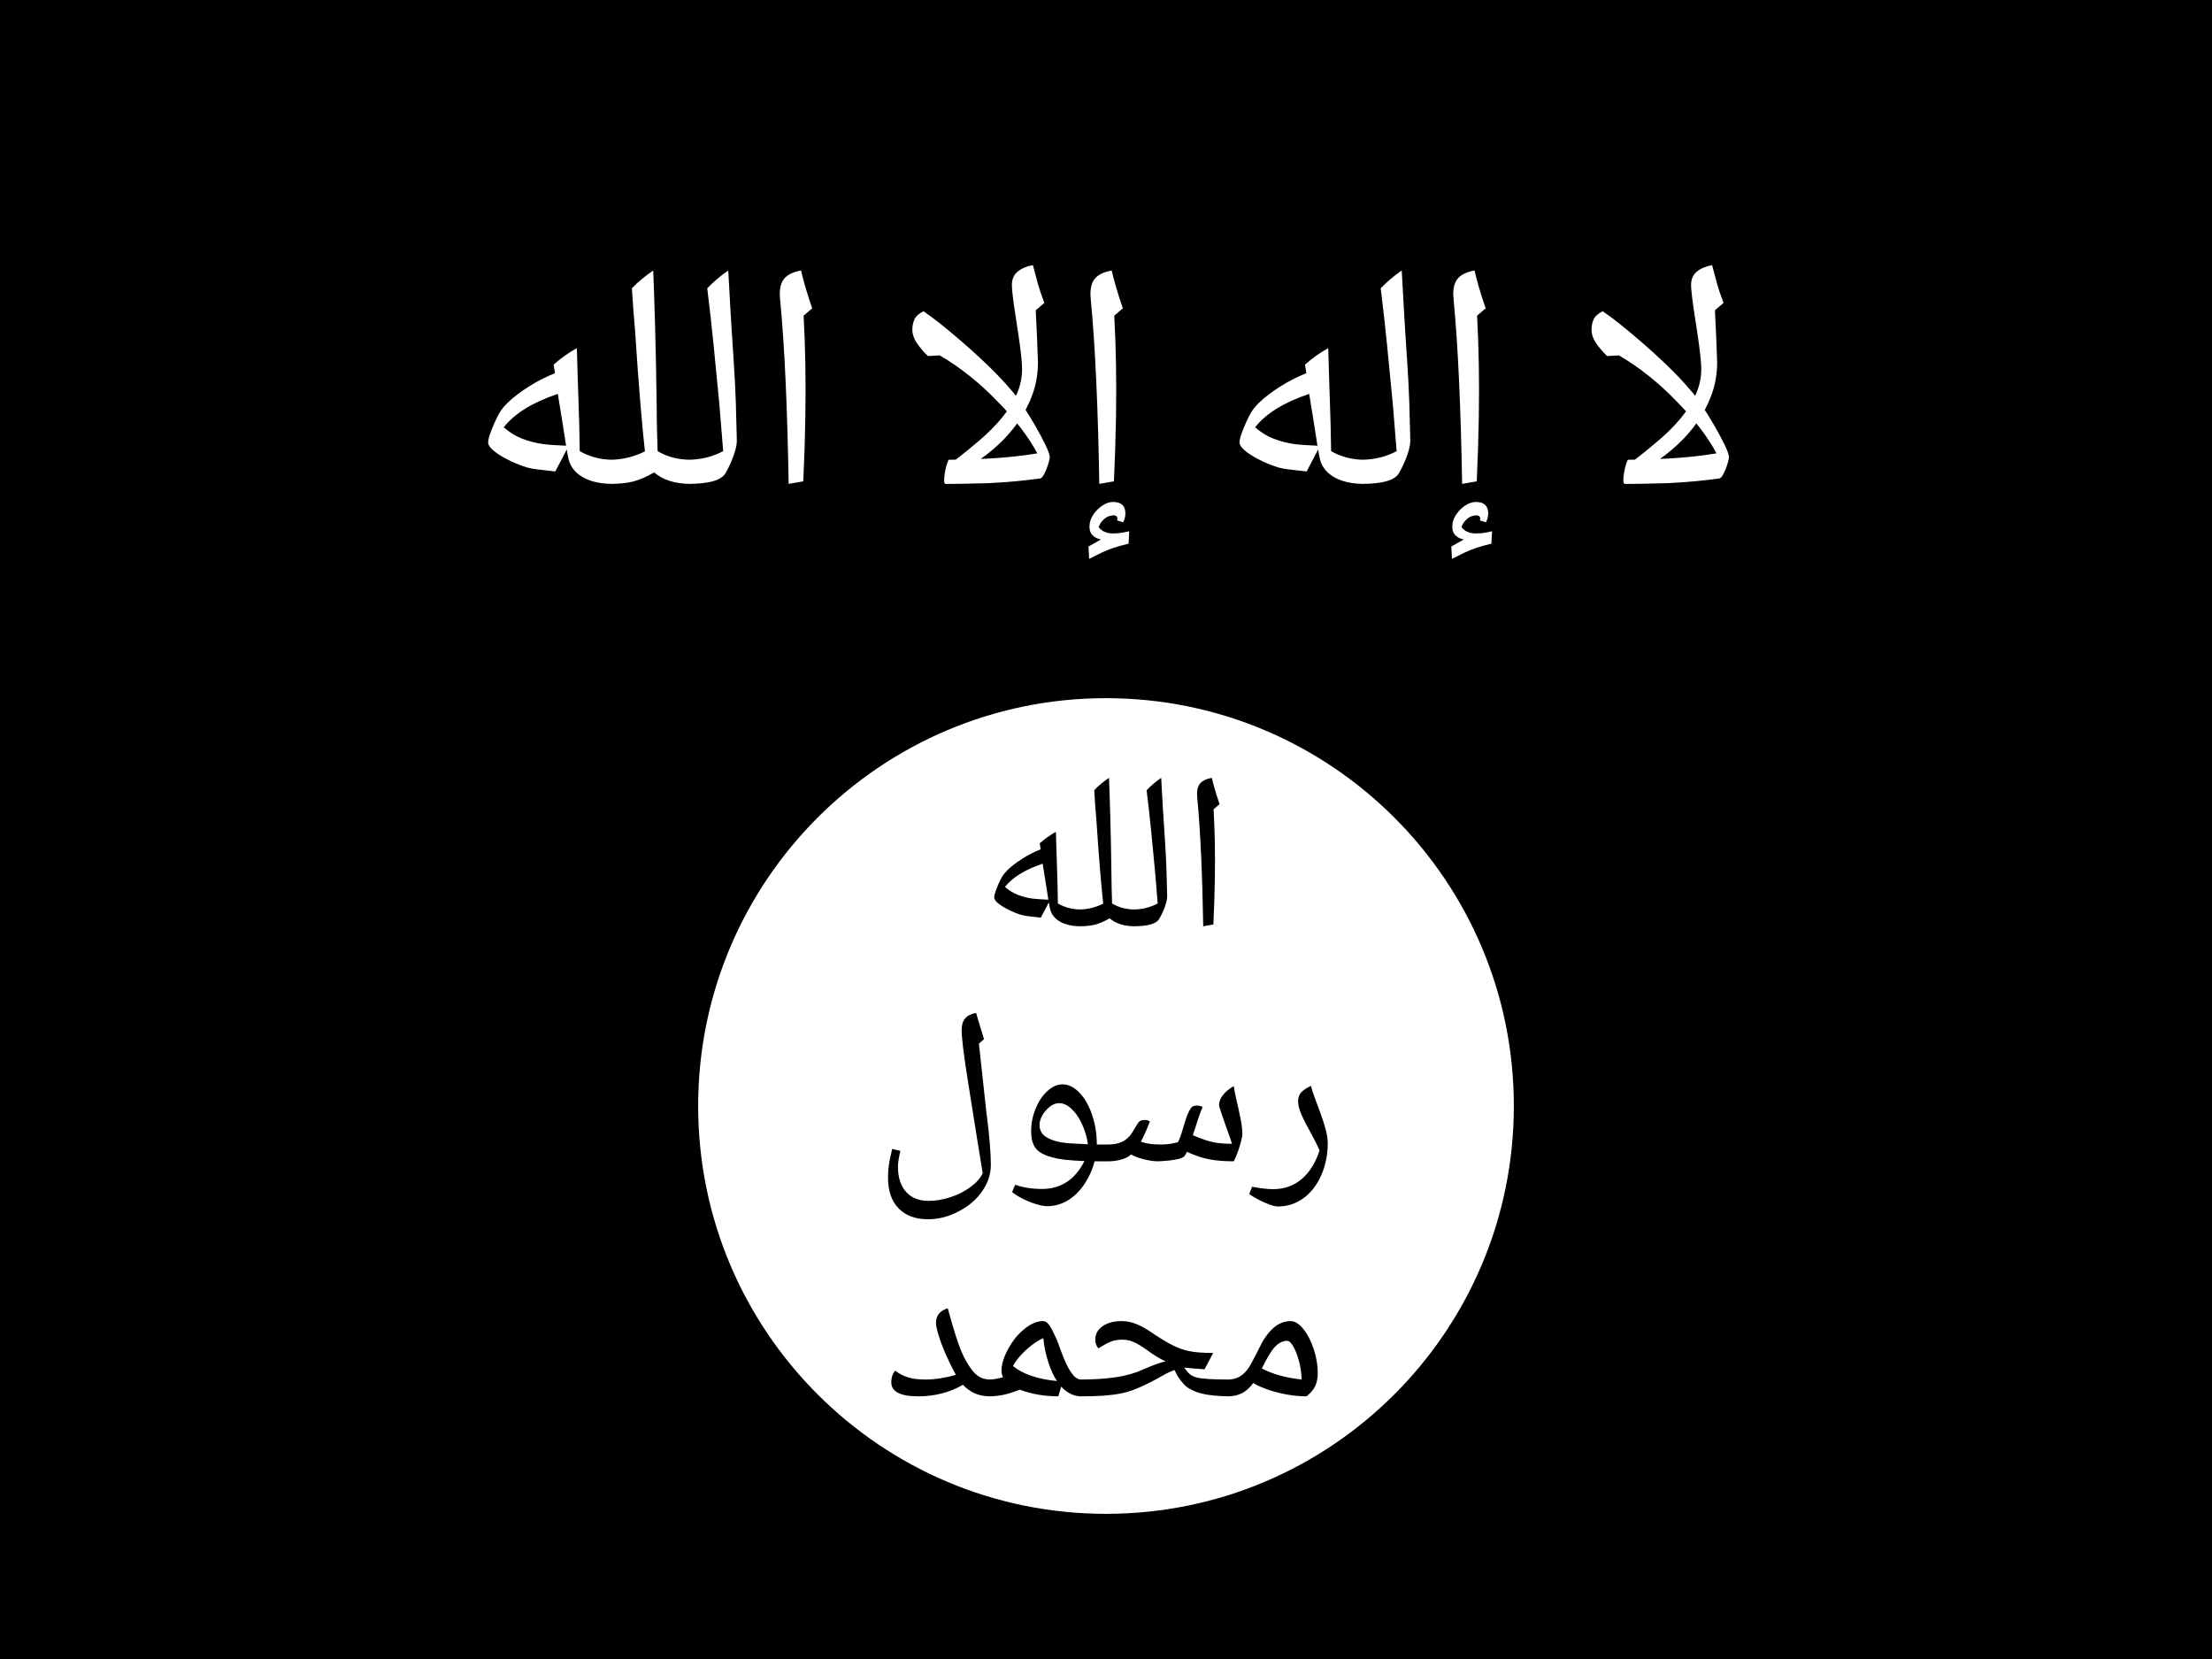
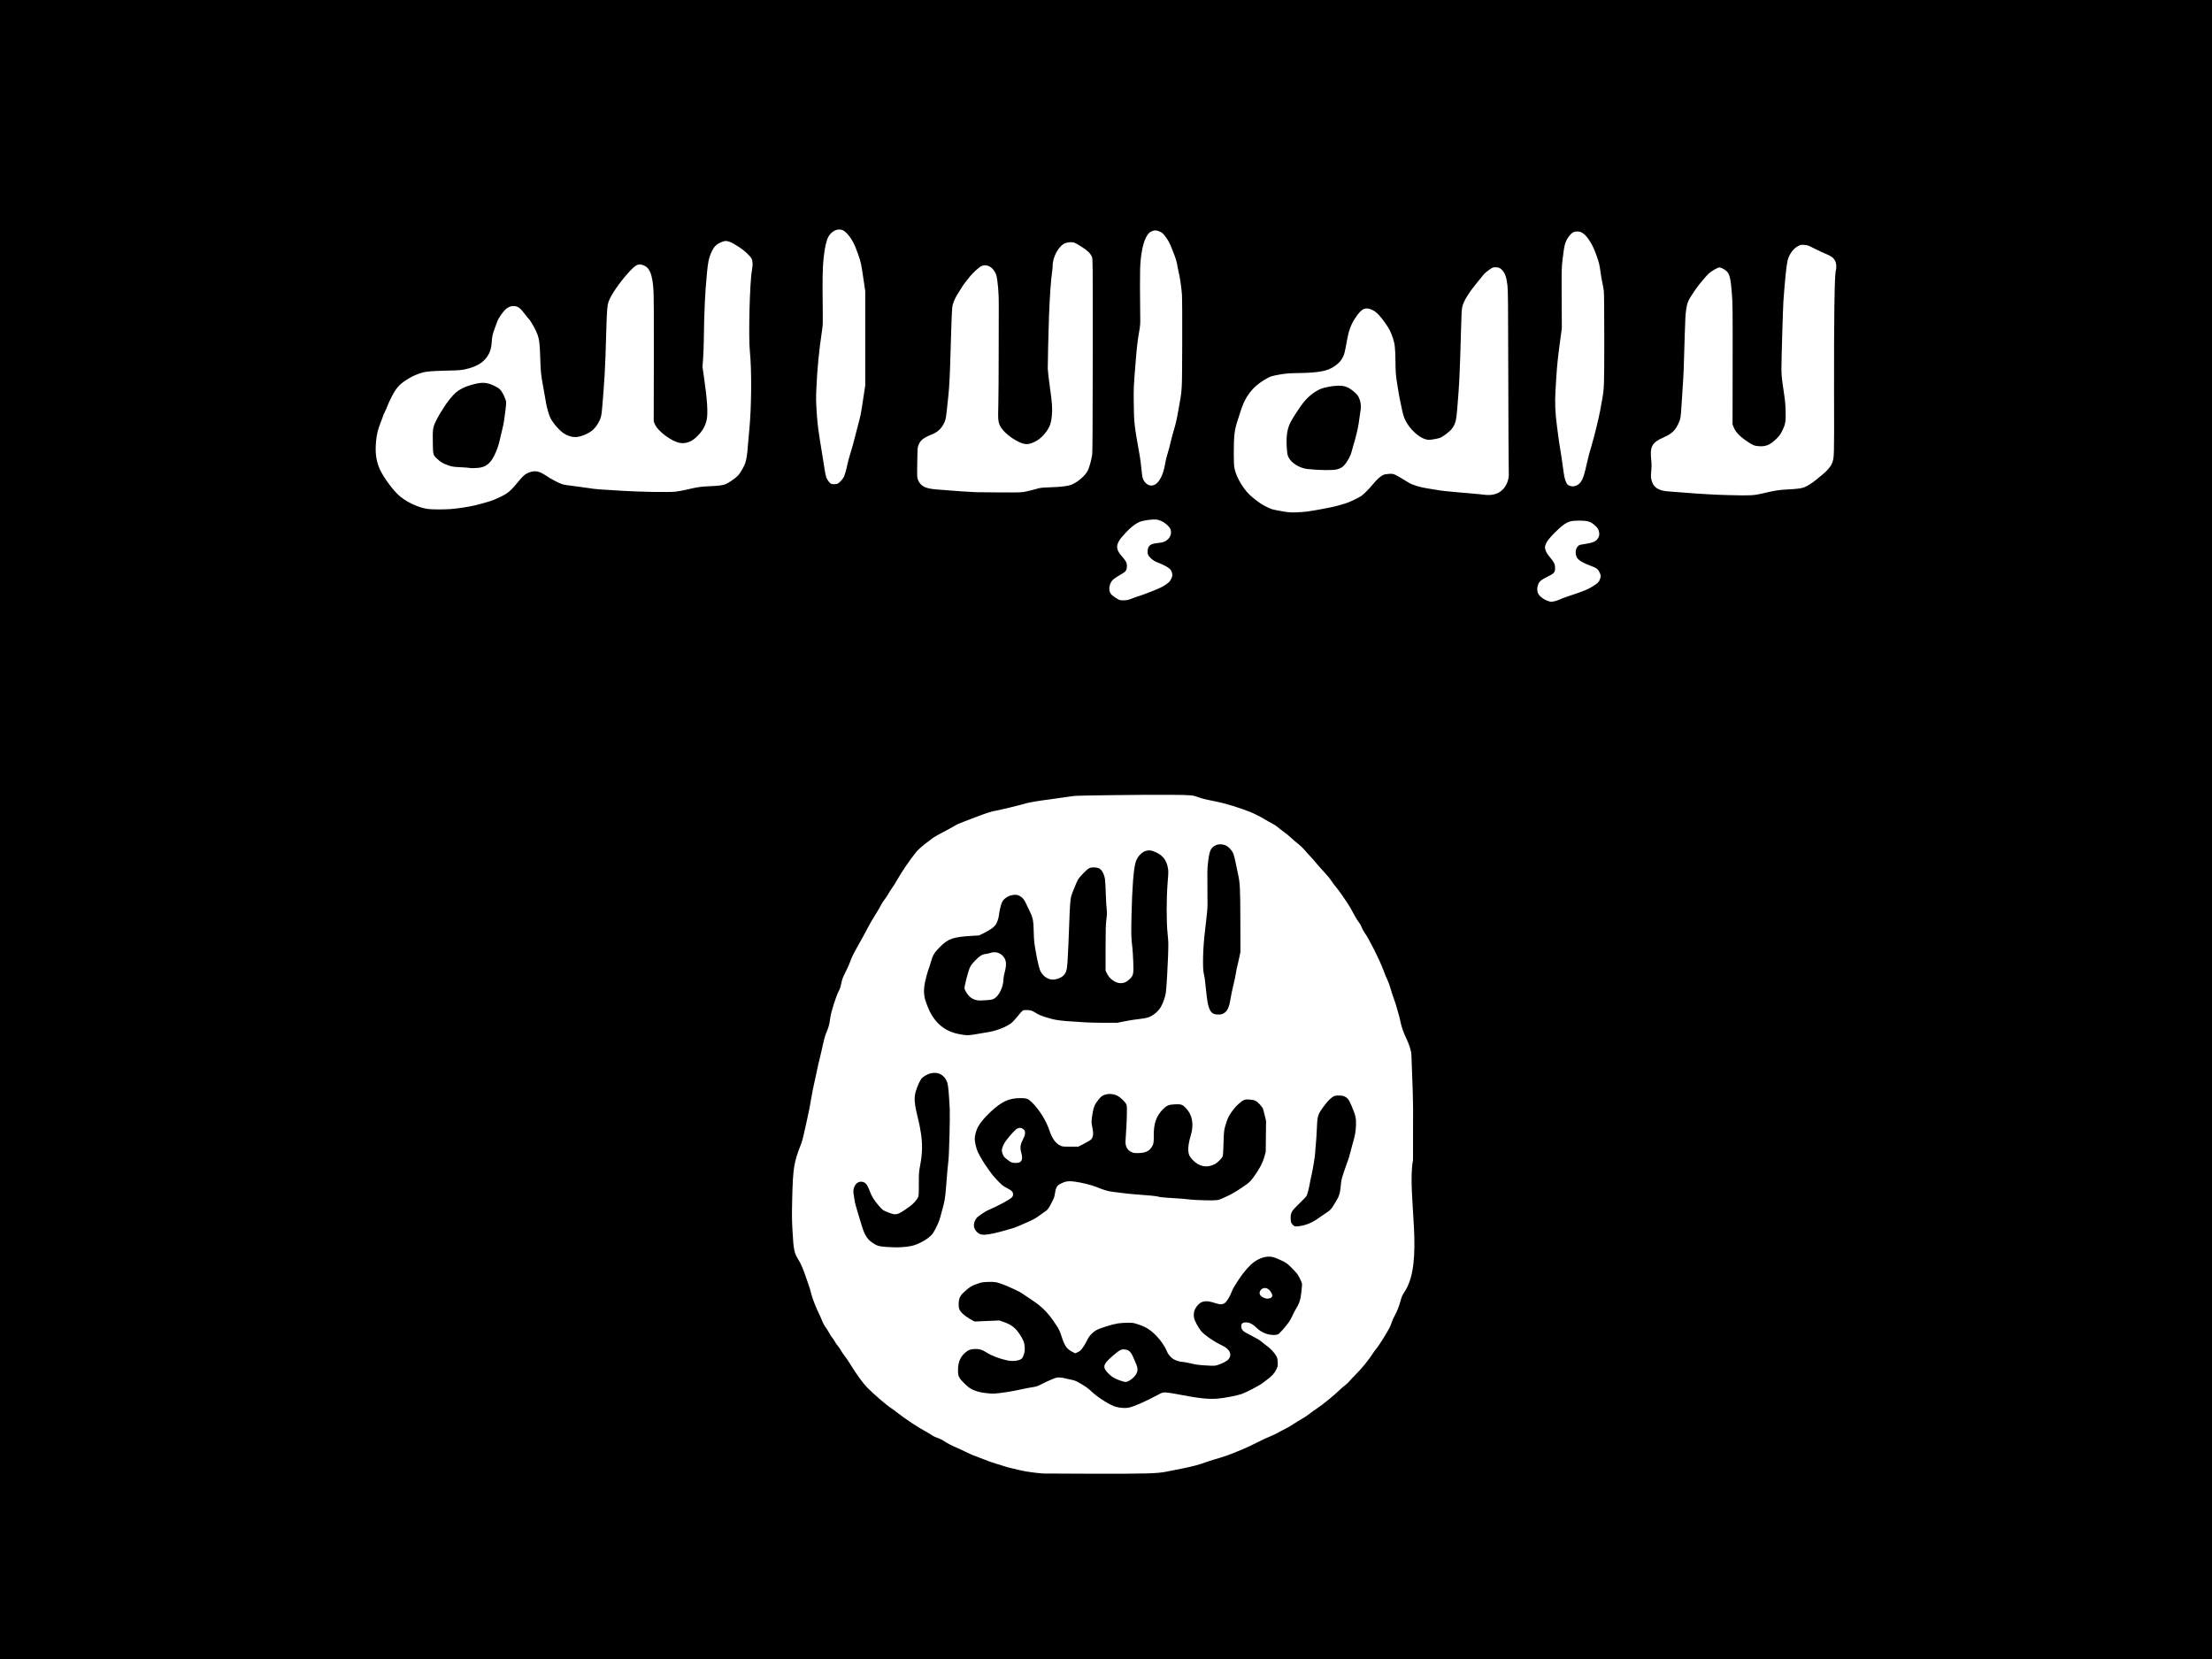
- <svg xmlns="http://www.w3.org/2000/svg" viewBox="0 0 640 480">
-   <rect width="640" height="480" fill="#000" />
-   <g font-family="'Traditional Arabic', 'Arabic Typesetting', 'Amiri', 'Noto Naskh Arabic', 'Times New Roman', serif" text-anchor="middle" direction="rtl">
-     <text x="320" y="140" font-size="92" fill="#fff">لا إله إلا الله</text>
-     <circle cx="320" cy="320" r="118" fill="#fff" />
-     <text x="320" y="268" font-size="64" fill="#000">الله</text>
-     <text x="320" y="336" font-size="64" fill="#000">رسول</text>
-     <text x="320" y="404" font-size="64" fill="#000">محمد</text>
-   </g>
+ <svg xmlns="http://www.w3.org/2000/svg" viewBox="0 0 1000 750" preserveAspectRatio="xMidYMid slice" width="1000" height="750">
+   <path fill-rule="evenodd" d="M0 0h1000v750H0z" />
+   <path d="M471.66 666.15c-2.976-.207-8.129-.898-9.75-1.316-1.024-.263-2.97-.719-4.322-1.012-1.353-.294-3.147-.786-3.986-1.095-.839-.31-2.251-.744-3.139-.964-.887-.225-3.477-1.143-5.757-2.048-2.279-.904-4.498-1.757-4.931-1.894-.432-.14-1.914-.813-3.291-1.5-1.378-.687-3.247-1.558-4.154-1.933-1.94-.803-4.321-2.057-5.84-3.073-.595-.399-1.658-.925-2.362-1.169-1.58-.548-2.166-.84-3.543-1.771a29.75 29.75 0 0 0-2.46-1.446c-2.807-1.453-9.142-5.658-12.229-8.117-.988-.788-2.316-1.765-2.952-2.172-2.152-1.375-7.996-6.394-10.852-9.32-2.11-2.16-4.938-6.074-7.999-11.068-.64-1.044-1.639-2.496-2.221-3.227-.582-.73-1.33-1.837-1.662-2.46a14.584 14.584 0 0 0-1.48-2.16c-.483-.565-1.097-1.46-1.365-1.988-.268-.529-.783-1.29-1.144-1.692-.362-.402-.971-1.351-1.354-2.11-.382-.756-1.097-1.89-1.59-2.52-.503-.643-1.162-1.841-1.511-2.747a41.118 41.118 0 0 0-1.261-2.893c-1.442-2.885-3.26-7.501-3.726-9.455-.271-1.136-.759-2.819-1.082-3.739-.323-.92-1.066-3.046-1.65-4.723-1.241-3.565-2.003-5.28-3.19-7.183-1.822-2.924-2.097-4.289-2.576-12.795-.305-5.383-.319-7.155-.129-15.056.332-13.59.751-16.102 4.101-24.576.273-.69.757-2.462 1.075-3.937.32-1.476.927-4.19 1.35-6.029.958-4.161 1.649-7.678 2.183-11.12.227-1.462.932-4.916 1.566-7.676s1.209-5.418 1.278-5.905c.072-.487.335-1.639.591-2.559.258-.92.783-3.134 1.17-4.92 1.134-5.254 1.464-6.462 2.297-8.42.887-2.083 1.191-3.296 1.626-6.468.354-2.598 2.67-9.84 3.782-11.827.489-.875.824-1.886 1.156-3.485.4-1.93.68-2.676 1.937-5.168.808-1.603 1.737-3.673 2.065-4.602.676-1.918 1.321-3.293 2.675-5.692 2.325-4.12 4.415-7.944 5.433-9.94.608-1.19 1.996-3.582 3.087-5.313 1.09-1.733 2.337-3.859 2.772-4.724.436-.866 1.142-1.973 1.57-2.46.428-.488 1.202-1.639 1.72-2.56.517-.92 1.362-2.248 1.877-2.952a33.276 33.276 0 0 0 1.814-2.854c2.267-4.066 5.729-9.166 8.963-13.203.852-1.064 3.55-3.384 5.816-5.002a38.162 38.162 0 0 0 1.867-1.414c.345-.29 2.376-1.437 4.515-2.547 2.138-1.11 4.4-2.35 5.028-2.755.628-.405 1.735-.96 2.46-1.234.726-.274 3.71-1.424 6.634-2.555 5.072-1.963 8.002-2.899 9.94-3.173 1.36-.196 12.168-2.833 13.324-3.255.99-.363 6.668-1.313 10.49-1.757a86.435 86.435 0 0 0 3.641-.521c.975-.17 2.79-.429 4.035-.58 1.245-.157 2.84-.368 3.543-.478 1.583-.246 30.426-.592 43.103-.517 10.08.064 10.541.106 13.498 1.215 1.382.52 4.378 1.225 8.743 2.058 2.966.566 9.453 2.58 14.073 4.372 1.849.716 5.926 2.79 7.282 3.703.433.291 1.607.94 2.608 1.443 1.001.502 2.292 1.34 2.868 1.862a22.741 22.741 0 0 0 2.017 1.608c1.462.995 2.596 1.912 4.12 3.336a57.702 57.702 0 0 0 3.142 2.665c.969.757 2.284 2.024 2.922 2.813.64.79 1.719 2 2.4 2.692.681.691 1.72 1.861 2.31 2.6.59.738 1.86 2.196 2.824 3.24 2.782 3.009 3.699 4.11 4.65 5.582.49.757 1.305 1.833 1.81 2.39 1.047 1.155 5.049 6.917 6.499 9.359a86.414 86.414 0 0 1 2.028 3.682c.58 1.127 1.4 2.44 1.822 2.918.42.478.996 1.474 1.279 2.215.283.74.87 1.844 1.306 2.452 2.071 2.892 6.857 12.405 8.522 16.937.635 1.733 1.493 3.814 1.905 4.626.412.812 1.022 2.495 1.355 3.74a57.105 57.105 0 0 0 1.473 4.542c.477 1.254 1.09 3.158 1.362 4.232.272 1.074.636 2.35.809 2.837.176.488.535 1.933.806 3.211.613 2.897 1.293 4.837 2.844 8.107 1.293 2.727 2.148 5.594 2.165 7.258 1.114 29.323.655 18.174.718 47.359-2.878 15.732 5.31 46.016-3.896 59.735-.867 1.275-1.177 1.967-1.634 3.64-.737 2.703-1.741 5.256-2.787 7.086-.464.812-1.04 2.096-1.28 2.855-.24.757-.701 1.909-1.024 2.558-.977 1.966-4.708 7.926-5.707 9.117-.516.615-1.18 1.5-1.476 1.966-2.135 3.362-5.293 7.267-8.23 10.173-1.093 1.083-2.322 2.394-2.73 2.913-.407.518-1.24 1.305-1.852 1.748-.611.442-1.82 1.492-2.686 2.334-2.289 2.226-7.573 6.538-9.77 7.97a66.095 66.095 0 0 0-3.748 2.684c-1.018.793-2.584 1.842-3.48 2.328-.896.488-2.62 1.544-3.83 2.348-1.21.804-2.85 1.763-3.645 2.13a41.725 41.725 0 0 0-3.05 1.617c-.884.522-2.669 1.365-3.968 1.874-1.299.51-3.986 1.766-5.97 2.794-1.986 1.028-4.776 2.34-6.2 2.917-1.425.578-3.654 1.488-4.953 2.022-1.299.535-3.513 1.303-4.92 1.707-3.34.96-7.521 2.297-9.251 2.96-1.418.544-6.242 1.677-10.923 2.567-1.462.278-3.53.684-4.597.904-3.911.806-9.05.951-32.602.919-12.07-.016-22.388-.064-22.93-.101zm38.631-29.787c2.704-.624 7.567-2.767 13.382-5.9 1.648-.887 1.945-.98 3.09-.98.696 0 2.887.312 4.868.695 10.22 1.979 14.53 2.459 18.888 2.102 3.045-.249 8.525-1.306 10.837-2.09 1.906-.647 8.02-3.84 9.283-4.847a53.42 53.42 0 0 1 2.088-1.563c2.034-1.432 3.498-3.02 4.26-4.628.683-1.435.704-1.547.626-3.303-.072-1.545-.17-1.975-.653-2.865-.768-1.408-2.615-3.389-4.208-4.514a34.429 34.429 0 0 1-2.425-1.911c-.763-.676-2.236-1.555-4.625-2.762-3.724-1.882-4.233-2.308-4.506-3.76-.3-1.6.564-2.364 2.479-2.19 1.471.136 2.574.722 4.183 2.236 1.707 1.605 2.629 2.182 4.573 2.862 1.933.676 4.301.77 5.406.216.695-.351 3.257-3.249 4.865-5.504.49-.683 1.186-1.95 1.55-2.813.364-.863.973-2.054 1.352-2.647 1.68-2.626 2.395-4.704 2.678-7.775.108-1.141.245-2.528.311-3.083.11-.886.034-1.208-.62-2.657-1.054-2.347-1.641-3.147-4.073-5.546-2.027-1.998-2.3-2.195-4.578-3.294-1.332-.643-2.936-1.303-3.566-1.467-2.426-.632-4.858-.196-7.63 1.378-1.809 1.025-3.382 2.512-5.829 5.506-1.542 1.887-4.807 6.958-5.234 8.129-.962 2.64-2.472 5.14-3.471 5.747-1.177.715-2.011.695-4.488-.115-3.66-1.193-5.675-.981-7.386.776-1.735 1.78-2.332 3.694-1.89 6.064.226 1.208 1.897 4.325 3.135 5.845 1.458 1.791 5.97 4.891 9.598 6.596 3.63 1.706 4.66 4.356 2.529 6.5-.657.66-3.19 1.898-4.876 2.384-1.047.302-1.537.312-5.117.1-3.309-.2-4.412-.346-6.705-.906-1.51-.37-3.108-.67-3.55-.67-1.117 0-2.938-.504-4.09-1.13-1.434-.781-2.712-2.29-3.377-3.986-.77-1.964-2.8-4.893-4.72-6.81-2.757-2.753-4.56-3.868-8.276-5.111-1.893-.633-2.194-.678-4.56-.677-1.394 0-3.376.132-4.405.287-2.31.354-7.955 2.084-9.542 2.925-1.82.965-3.514 2.747-4.365 4.591-.77 1.669-2.295 4.036-3.048 4.734-.257.237-.894.622-1.415.852l-.947.419-1.019-.504c-2.784-1.377-3.738-2.69-5.155-7.105-.675-2.105-1.137-3.15-1.955-4.429-3.89-6.077-6.487-8.787-11.72-12.23-1.787-1.175-3.715-2.47-4.287-2.875-.571-.406-1.679-1.011-2.46-1.345a48.026 48.026 0 0 1-2.456-1.134c-1.635-.839-5.42-2.247-6.727-2.505-.748-.15-2.17-.201-3.802-.138-2.421.095-2.767.159-4.839.896-2.562.915-3.044 1.208-5.382 3.267-2.221 1.954-2.763 2.982-2.882 5.472-.108 2.172.225 3.14 1.51 4.45.963.984 3.008 2.417 4.694 3.292l1.002.52 5.581-.241 5.581-.242 1.575.54c3.87 1.33 5.702 2.728 7.783 5.942 1.587 2.449 1.98 3.497 2.107 5.605.086 1.375.023 1.962-.315 3.07-.228.751-.594 1.595-.812 1.872-.888 1.129-3.93 1.6-6.697 1.038-3.37-.685-7.274-2.179-9.554-3.655-1.877-1.215-3.224-1.608-5.207-1.516-2.026.097-3.028.5-4.499 1.829-2.049 1.851-3.037 4.262-3.063 7.471-.025 2.992.276 3.667 2.722 6.127 2.144 2.157 3.471 2.982 6.093 3.791 1.918.592 5.983 1.068 7.915.928 2.781-.206 8.146-1.05 11.4-1.8 1.732-.399 3.964-.84 4.96-.98 2.29-.321 2.935-.53 4.88-1.573.866-.464 2.682-1.314 4.035-1.887 2.14-.906 2.627-1.041 3.74-1.035.704.01 1.943.195 2.756.416.81.226 2.095.51 2.853.636.762.128 1.818.47 2.362.77 3.76 2.08 4.783 2.781 6.786 4.66 2.868 2.687 8.29 6.083 10.836 6.783 1.924.53 4.484.696 5.854.38zm-3.459-12.104c-2.768-.944-3.938-1.592-5.385-2.987-3.322-3.203-3.058-4.332 2.042-8.715 2.546-2.189 3.324-2.594 4.805-2.513 2.016.114 3.018 1.071 4.269 4.09.38.918.918 2.2 1.195 2.85.655 1.535.659 2.68.013 3.976-.88 1.766-3.546 3.806-4.955 3.793-.302-.009-1.195-.225-1.984-.494zm65.6-37.22c-2.412-.567-3.523-1.933-2.764-3.4.956-1.849 3.338-1.8 4.641.098 1.069 1.553 1.126 2.408.203 2.987-.437.274-1.547.444-2.076.32zm-162.817-23.392c2.91-.34 4.222-.736 6.925-2.09 2.275-1.14 4.465-2.848 5.27-4.111 1.404-2.205 2.87-5.45 3.293-7.282.237-1.029.73-2.865 1.097-4.081.753-2.498 1.159-4.995 1.463-9.008.49-6.453.835-10.37 1.095-12.4.326-2.555.779-19.973.605-23.322-.363-7.027-.69-10.572-1.09-11.846-1.114-3.546-4.305-5.233-7.898-4.176-1.385.407-3.205 1.513-3.822 2.322-.756.991-1.999 3.793-2.578 5.815-.874 3.042-.6 5.849 1.294 13.277.328 1.287.825 3.9 1.104 5.805.707 4.82.606 8.994-.335 13.996-.631 3.354-.648 3.585-.658 8.856-.011 6.053.1 5.547-1.633 7.702-.833 1.039-1.722 1.803-3.675 3.161-4.33 3.012-5.007 3.182-8.041 2.024-2.92-1.114-2.985-1.158-4.832-3.31-2.106-2.454-3.16-4.195-4.136-6.835-1.078-2.915-2.074-3.923-3.874-3.923-1.504 0-2.83 1.326-3.263 3.259-.202.88-.188 1.398.08 2.987.177 1.057.368 2.314.432 2.793.068.48.566 2.34 1.116 4.134a787.63 787.63 0 0 1 1.785 5.919c1.487 5.03 2.64 6.922 5.262 8.644 1.98 1.3 2.88 1.547 6.503 1.78 3.754.24 5.878.223 8.514-.094zm39.27-6.008a74.978 74.978 0 0 0 5.553-1.4c1.462-.443 3.145-.938 3.74-1.098.595-.163 2.101-.755 3.346-1.323s2.574-1.152 2.952-1.295c1.408-.535 3.863-1.834 4.626-2.448.432-.348 1.597-1.176 2.589-1.84 2.042-1.367 2.125-1.468 3.752-4.567.95-1.81 1.233-2.559 1.406-3.739.458-3.117.93-3.945 2.782-4.873 2.033-1.02 3.416-1.226 6.003-.898 3.178.402 7.691 1.503 9.991 2.436 3.769 1.529 5.259 1.957 7.821 2.25 1.353.158 3.434.416 4.626.579 1.19.166 3.405.384 4.92.492 6.582.469 9.906.806 10.825 1.097.598.195 2.296.384 4.33.493 4.467.237 8.334.54 10.136.795.812.117 3.648.26 6.302.322 5.189.126 6.141.028 7.933-.808.56-.26 1.894-.88 2.965-1.375 1.872-.868 4.796-2.686 8.068-5.015 1.25-.891 1.872-1.538 3.223-3.355 2.406-3.234 4.03-6.303 4.803-9.076l.629-2.254.08-6.952.08-6.952-.628-2.692c-.346-1.481-.742-2.913-.88-3.184-.14-.271-.79-1.081-1.451-1.802-1.351-1.474-2.17-1.86-4.367-2.065-2.225-.21-3.05.115-5.094 1.967-1.226 1.112-2.221 2.264-3.244 3.756-1.252 1.824-1.595 2.512-2.254 4.527-1.113 3.398-1.175 3.847-1.319 9.593-.087 3.362-.22 5.393-.372 5.782-.417 1.03-2.388 2.974-3.661 3.61-3.59 1.794-6.997 1.11-9.946-1.995-1.436-1.511-1.73-2.129-1.953-4.085-.16-1.38.317-4.324 1.118-6.954 1.522-4.994.736-9.325-2.254-12.423-1.5-1.553-2.157-1.77-4.955-1.627-2.836.148-3.628.48-5.439 2.306-2.93 2.955-4.162 6.545-4.072 11.87.054 3.103-.107 3.908-1.018 5.289-1.177 1.776-2.935 2.53-5.994 2.57-1.675.024-2.137-.045-3.013-.428-1.95-.86-2.935-2.722-2.741-5.19.316-4.052.618-10.305.622-12.93.009-2.953-.011-3.078-.518-3.936-.62-1.05-2.892-3.069-4.004-3.558-1.38-.606-3.029-.833-4.325-.593-1.908.353-2.74.876-4.05 2.547-1.664 2.123-2.112 3.142-2.576 5.86-.63 3.689-.649 4.305-.193 6.422.631 2.914.503 4.47-.461 5.603-.256.3-1.675 1.167-3.151 1.924l-2.685 1.378h-3.582c-3.518 0-3.603-.009-4.695-.546-1.98-.971-3.558-3.158-4.669-6.464-1.582-4.71-4.385-9.289-7.845-12.822-1.8-1.836-2.506-2.113-5.386-2.113-5.252 0-8.598 1.584-13.843 6.554-2.665 2.526-4.497 4.785-5.512 6.8-.678 1.344-1.293 3.743-1.29 5.03.01 1.627.708 4.577 1.453 6.095.966 1.967 2.992 5.386 3.747 6.323.35.434 1.16 1.581 1.8 2.552.682 1.032 2.106 2.722 3.43 4.066 1.995 2.028 2.475 2.406 4.056 3.193.993.494 2.025 1.167 2.313 1.51.69.82.704 1.91.04 2.704-.805.955-6.351 3.949-10.954 5.912-1.07.456-3.942 2.378-4.852 3.247-.353.336-.817 1.084-1.034 1.662-.697 1.864-.461 3.224.811 4.673 1.435 1.634 2.909 1.81 7.414.886zm8.353-32.177c-.789-.342-2.835-1.896-3.337-2.534-.205-.257-.535-.965-.743-1.574-.439-1.292-.3-2.13.688-4.168.849-1.748 4.89-6.437 6.02-6.984 1.095-.53 1.999-.407 2.897.395.56.501.63.68.63 1.613 0 .867-.17 1.375-.955 2.92-1.164 2.278-1.363 3.686-.807 5.71.734 2.671.537 3.984-.691 4.62-.73.377-2.837.378-3.702.009zm132.617 28.342c2.416-.72 4.129-1.6 6.67-3.425 1.234-.887 2.61-1.828 3.056-2.089 1.343-.787 2.336-1.758 3.045-2.975a90.5 90.5 0 0 1 1.44-2.37c1.373-2.17 1.782-3.6 2.12-7.424.191-2.115.348-2.752 1.66-6.594.799-2.338 1.592-4.575 1.761-4.972.174-.396.476-1.459.68-2.361.209-.903.747-2.926 1.204-4.496 1.105-3.783 1.381-5.308 1.52-8.365.143-3.12-.159-4.443-1.955-8.718-1.267-3.012-1.86-3.759-3.55-4.464-.836-.35-3.384-.403-4.21-.093-1.12.426-2.612 1.785-4.129 3.763-3.45 4.5-3.593 4.901-3.83 10.788-.102 2.436-.31 5.702-.471 7.259-.164 1.557-.293 3.231-.293 3.722 0 1.29-1.099 8.007-1.762 10.768-.312 1.3-.625 2.804-.696 3.346-.188 1.408-1.052 4.778-1.416 5.494-.173.334-1.63 1.881-3.246 3.44-3.585 3.455-3.954 4.06-3.974 6.516-.011 1.193.081 1.843.306 2.264.342.631 1.056 1.35 1.538 1.546.55.224 2.857-.066 4.532-.563zM441.941 467.41a216.41 216.41 0 0 1 4.723-.789c3.592-.545 8.178-2.323 10.48-4.06.578-.436 1.892-1.85 2.92-3.14 1.027-1.29 2.065-2.456 2.304-2.59.536-.302 2.696-.285 3.845.03.469.132 1.403.611 2.078 1.073 1.778 1.217 6.554 2.775 10.01 3.265 2.42.343 3.87.459 12.45.992 1.732.11 5.674.198 8.759.195l5.61-.009 3.443-.694c1.895-.383 4.685-.82 6.2-.971 1.516-.154 3.345-.458 4.065-.681 2.283-.707 4.732-2.682 5.971-4.816 1.018-1.753 2.092-4.873 2.272-6.598.365-3.498.787-10.558.985-16.444.191-5.62.175-6.405-.201-9.939-.57-5.466-.567-16.035.009-23.237.387-4.846.392-5.213.091-6.739-.688-3.452-2.16-5.394-5.22-6.883-2.01-.98-3.364-1.153-4.929-.633-1.795.596-3.675 2.7-4.359 4.878-.967 3.082-1.615 11.275-1.915 24.249-.194 8.216-.135 10.429.375 14.367.115.866.29 3.636.398 6.154.255 5.992.127 6.617-1.76 8.38-1.323 1.237-2.364 1.694-3.87 1.7-2.307.009-4.977-1.83-6.196-4.266l-.67-1.34v-10.037c0-8.553.055-10.494.363-13.122.313-2.638.332-3.322.132-4.724-.134-.902-.312-4.075-.404-7.052-.095-2.977-.252-5.9-.357-6.495-.497-2.81-1.71-4.702-3.267-5.094-1.274-.321-2.989-.271-3.817.115-1.005.463-4.365 3.876-5.101 5.181-.659 1.168-2.604 5.895-3.107 7.549-.359 1.179-.625 4.963-.882 12.525-.227 6.728-.504 12.909-.763 17.045-.236 3.762-.615 5.042-1.868 6.303-1.05 1.058-3.595 1.935-5.163 1.78-2.058-.206-3.854-1.446-5.06-3.506-.65-1.106-1.498-4.594-2.388-9.807-.6-3.514-.715-4.697-.786-8.018-.115-5.305-.37-6.64-1.854-9.603-.65-1.299-1.468-3.007-1.816-3.795-.943-2.136-2.764-3.57-4.545-3.581-2.803-.017-5.315 1.436-6.25 3.617-.44 1.026-1.113 3.97-1.282 5.61-.157 1.493-.895 3.567-1.609 4.503-.783 1.027-2.696 2.346-5.14 3.545l-2.217 1.087-2.704.157c-8.994.51-11.157 1.233-14.925 4.987-2.612 2.602-3.353 3.83-4.204 6.966-.334 1.228-.727 2.468-.875 2.756-.15.288-.638 1.876-1.091 3.528-.996 3.631-1.301 6.192-1.005 8.419.261 1.962.357 2.297 1.512 5.27 2.666 6.862 7.154 10.962 13.544 12.372 3.787.836 4.774.844 9.065.076zm-.103-15.2c-2.047-.345-3.469-1.296-4.728-3.166-.53-.787-1.015-1.717-1.077-2.066-.156-.852 1.647-7.94 2.446-9.632.417-.88 1.1-1.785 2.226-2.945 2.221-2.29 3.193-2.917 4.84-3.126.722-.095 1.7-.303 2.173-.47 2.168-.77 4.514-.109 5.923 1.677 1.356 1.715 1.486 3.583.51 7.267-.273 1.028-.498 2.283-.5 2.787-.013 3.543-1.915 7.575-4.205 8.916-.726.426-1.245.535-3.3.695-2.495.197-3.442.211-4.308.065zm111.221 5.976c1.79-.944 2.657-2.786 3.309-7.021.212-1.353.739-3.889 1.18-5.635.44-1.746.936-4.082 1.103-5.192.17-1.11.337-2.073.379-2.14.044-.07.451-1.85.911-3.96l.835-3.838-.037-14.073c-.04-15.221-.144-17.175-1.136-21.551-.271-1.191-.747-3.475-1.057-5.075-.31-1.6-.78-3.372-1.044-3.937-.75-1.603-2.299-3.188-3.59-3.67-1.518-.569-3.178-.543-4.373.071-2.29 1.17-2.815 2.423-3.481 8.296-.261 2.295-.295 4.214-.204 11.246.096 6.813.06 8.938-.179 10.814a112.31 112.31 0 0 0-.411 3.81c-.071.812-.293 2.808-.5 4.436-.946 7.419-1.2 17.165-.512 19.576.173.595.403 2.012.518 3.149.624 6.174 1.047 9.432 1.396 10.766.882 3.366 1.934 4.387 4.522 4.389 1.186 0 1.674-.097 2.362-.458zm146.643-186.52c-1.37-.493-2.788-1.411-3.647-2.362-1.106-1.224-1.37-2.779-.8-4.7.481-1.619 1.363-2.424 4.14-3.78 3.104-1.516 3.624-2.058 3.622-3.78 0-2.131-.262-2.651-3.008-5.995-.934-1.137-1.557-2.619-1.557-3.706 0-.398.281-1.274.646-2.016.844-1.714 5.59-6.616 7.944-8.206 2.128-1.438 3.335-1.746 6.9-1.759 3.54-.012 4.991.388 6.763 1.868 1.401 1.172 1.908 1.929 2.2 3.285.28 1.312-.01 2.393-.906 3.386-.914 1.012-2.16 1.51-4.728 1.885-1.182.176-2.474.4-2.872.504-1.924.505-2.714 3.596-1.479 5.792.683 1.214 2.977 2.58 6.27 3.732 2.372.83 3.23 1.468 3.913 2.912.688 1.454.707 1.766.19 3.153-.456 1.221-.955 1.738-2.852 2.95-2.578 1.648-4.079 2.274-10.772 4.49-1.919.634-3.932 1.379-4.474 1.653-1.024.52-3.093 1.084-3.944 1.077-.27 0-.966-.178-1.546-.383zm-193.6-.424c-.902-.335-3.166-1.881-3.723-2.543-.968-1.152-1.15-2.857-.49-4.62.662-1.768 1.41-2.41 5.68-4.88 1.427-.827 1.878-1.615 1.878-3.279 0-1.55-.423-2.364-2.336-4.498-2.792-3.114-2.762-5.351.122-8.71 3.52-4.104 6.265-6.31 8.792-7.067.714-.218 2.396-.513 3.739-.666 2.704-.308 3.587-.193 5.677.765 1.096.5 3.063 2.22 3.494 3.052.83 1.606.508 3.538-.81 4.856-1.202 1.201-2.182 1.59-4.58 1.816-3.454.325-4.578 1.174-4.713 3.56-.093 1.583.195 2.19 1.621 3.508.97.894 1.825 1.37 3.79 2.11.74.278 2.085.92 2.988 1.427 1.868 1.049 2.527 1.902 2.714 3.517.1.823.018 1.132-.552 2.235-.59 1.135-.863 1.416-2.431 2.498-1.429.987-2.614 1.556-6.195 2.978-2.436.967-4.871 1.87-5.413 2.008-.541.139-2.003.649-3.247 1.138-1.89.743-2.524.9-3.838.952-.866.035-1.84-.039-2.165-.16zm73.42-40.124c-1.838-.322-3.82-.724-4.405-.894-1.626-.473-5.044-2.322-6.605-3.574-.769-.615-1.884-1.508-2.48-1.983-3.404-2.714-7.031-8.551-7.885-12.686-.312-1.514-.376-2.67-.377-6.84 0-8.338.29-10.788 1.825-15.353.272-.811.908-2.77 1.411-4.35 1.457-4.577 3.568-8.009 6.673-10.85 1.878-1.72 5.335-3.893 7.112-4.472.65-.216 2.554-.61 4.232-.884 2.539-.416 3.892-.513 8.069-.58 9.24-.148 13.102-.891 16.307-3.15 1.944-1.37 2.903-2.439 3.756-4.185.65-1.335.802-1.974 1.875-7.894.731-4.033 1.683-6.575 3.548-9.478 2.958-4.602 4.789-5.42 8.164-3.646 1.653.869 3.306 2.609 5.6 5.894 1.742 2.497 2.362 3.722 3.337 6.594.907 2.674 1.13 4.73 1.192 11.021.047 4.48.12 5.474.68 9.251.348 2.327.764 4.852.926 5.61.165.757.428 2.086.592 2.952.56 2.958 1.309 6.1 1.68 7.05 2.073 5.29 7.481 10.143 11.333 10.166 1.034.01 4.6-.674 5.211-.994 1.443-.757 3.994-2.717 4.798-3.687 1.715-2.068 2.244-3.778 2.628-8.5.655-8.065.815-10.28.99-13.68.27-5.283.558-13.578.809-23.421.181-6.97.28-8.724.573-9.94.642-2.649 2.962-6.375 7.09-11.386.92-1.117 2.04-2.488 2.487-3.047.447-.56 1.58-1.543 2.52-2.185 1.634-1.12 1.757-1.169 2.926-1.166 1.418.008 2.171.334 3.059 1.345 1.285 1.464 1.868 3.18 2.312 6.795.26 2.115.313 7.9.379 41.135.044 21.272.133 40.093.202 41.825.098 2.44.057 3.47-.18 4.579-.594 2.834-2.4 5.274-4.702 6.351-2.195 1.027-3.998 1.152-8.26.57-.728-.103-3.075-.314-5.216-.477-2.14-.166-4.688-.383-5.662-.488a233.48 233.48 0 0 0-4.133-.401c-1.3-.119-3.026-.339-3.838-.496-.812-.16-2.712-.466-4.223-.686-3.867-.562-7.223-1.585-9.233-2.815-6.636-4.06-6.424-3.97-8.883-3.824-.967.06-1.918.245-2.465.488-1.039.46-2.801 2.016-4.184 3.694-2.256 2.737-4.618 5.12-5.846 5.9-1.789 1.134-5.756 2.955-7.285 3.345-.704.182-2.097.585-3.097.902-1.845.585-9.43 2.052-13.732 2.656-1.298.186-3.69.364-5.314.403-2.592.065-3.358 0-6.291-.514zm24.989-18.953c1.647-.456 2.609-1.066 3.53-2.241 1.37-1.744 2.602-4.088 2.969-5.64.186-.774.58-2.204.885-3.178.984-3.15 1.926-7.057 2.328-9.66.979-6.331 1.073-7.155.962-8.474-.14-1.635-.747-3.342-1.588-4.445-.343-.449-1.352-1.373-2.244-2.053-2.167-1.654-3.661-2.134-6.547-2.103-2.36.027-6.262.778-7.986 1.54-2.595 1.148-5.455 3.428-7.516 5.995-1.255 1.561-4.076 5.787-5.394 8.08-1.947 3.383-2.553 6.832-2.175 12.386.198 2.853.279 3.337.76 4.32 1.307 2.674 5.022 4.96 8.7 5.353 5.538.592 11.42.644 13.316.123zM193.55 230.11c-4.44-.554-10.214-3.305-13.55-6.454-2.73-2.578-6.682-8.03-8.197-11.308-1.794-3.883-2.31-7.741-1.761-13.141.313-3.072.84-5.191 2.047-8.215.6-1.506 1.091-2.848 1.091-2.982 0-.136.343-.918.762-1.742a31.04 31.04 0 0 0 1.26-2.877c.273-.758 1.087-2.53 1.81-3.937 2-3.892 3.39-5.524 6.364-7.472 2.429-1.592 3.73-2.24 6.27-3.123 2.66-.926 4.42-1.114 12.171-1.3 6.08-.15 6.646-.195 8.854-.7 3.976-.914 6.711-2.324 8.637-4.452 1.895-2.094 2.806-4.48 2.997-7.85.14-2.414.343-3.33 1.393-6.2.477-1.299 1.007-2.75 1.18-3.225.39-1.064 2.194-3.76 3.289-4.91 1.15-1.208 2.514-1.866 3.862-1.863 1.998.009 3.08.73 5.064 3.405.604.812 1.47 1.874 1.926 2.362 1.111 1.188 3.343 5.213 4.035 7.282.792 2.365.96 3.853 1.177 10.431.225 6.67.265 7.081 1.49 13.913.5 2.794 1.04 5.833 1.2 6.753.338 1.953 1.316 5.268 1.887 6.397 1.411 2.788 4.702 6.396 6.811 7.464 2.681 1.36 4.771 1.562 7.311.71 3.682-1.235 5.691-2.756 7.374-5.584 1.357-2.28 1.626-3.33 1.975-7.707.158-1.949.371-4.606.48-5.905.431-5.087.828-12.067.997-17.517.102-3.14.272-8.808.387-12.596.232-7.617.414-9.743.977-11.38 1.03-2.99 5.1-8.9 9.215-13.376 3.137-3.412 4.21-3.938 6.413-3.148 2.939 1.053 4.177 4.021 4.662 11.174.162 2.34.215 11.784.178 31.393l-.055 28.046.444 1.138c1.265 3.233 7.656 8.03 11.497 8.628 2.646.412 5.195-.541 7.547-2.822 2.419-2.345 3.804-4.692 4.429-7.501.687-3.09.305-9.137-1.254-19.813l-.617-4.232.254-3.346c.142-1.84.287-5.604.328-8.365.22-14.36.535-21.16 1.448-30.802.444-4.676.812-6.509 1.773-8.817.815-1.958 1.632-3.16 2.706-3.98.899-.686 2.611-1.427 3.728-1.612.804-.136 2.574.426 3.807 1.203.531.335 1.745 1.087 2.697 1.67 1.938 1.19 4.792 3.842 5.407 5.027.614 1.184.67 2.746.195 5.383-.989 5.463-1.607 30.05-.92 36.631.874 8.384.74 25.533-.28 35.645-.323 3.194-.642 6.78-.71 7.972-.154 2.644-.579 5.323-1.094 6.852-.529 1.569-2.21 4.474-3.278 5.661-.897.998-4.189 3.304-5.493 3.85-1.254.523-3.41.813-7.052.948-4.054.154-6.036.435-10.343 1.488-1.684.411-4.107.856-5.385.987-3.173.327-15.15.137-24.128-.39-10.568-.616-12.093-.737-14.761-1.172a130.026 130.026 0 0 0-5.02-.702c-5.052-.594-6.71-.866-7.718-1.263-1.923-.758-4.617-2.208-6.814-3.668-3.17-2.106-4.846-2.455-7.511-1.566-1.63.544-2.757 1.407-4.317 3.307-4.496 5.472-5.33 6.172-9.895 8.3-2.596 1.211-4.112 1.7-9.997 3.23-2.654.69-8.175 1.551-11.5 1.795-3.01.224-8.273.209-10.15-.032zm23.325-18.68c2.865-.454 4.816-2.033 6.434-5.208 1.183-2.32 2.079-4.78 2.52-6.921.178-.848.661-2.876 1.081-4.507.42-1.63.864-3.756.985-4.723.124-.968.403-3.085.624-4.705.235-1.713.352-3.32.281-3.838-.07-.49-.56-1.79-1.097-2.889-1.15-2.358-1.909-3.11-4.25-4.223-3.697-1.755-5.9-1.785-11.204-.157-2.53.777-4.583 1.855-6.241 3.275-1.39 1.19-3.786 4.14-5.081 6.256a77.027 77.027 0 0 1-1.537 2.394c-.424.627-1.316 2.203-1.982 3.502-1.714 3.338-1.843 4.102-1.746 10.235.096 5.737.093 5.727 1.946 7.49 1.547 1.467 2.891 2.246 5.234 3.03 1.622.544 2.175.624 5.479.787 2.02.104 3.724.232 3.784.293.189.189 3.406.124 4.77-.099zm564.772 12.407c-6.164-.155-12.487-.502-19.78-1.096-2.003-.166-4.855-.38-6.338-.483-2.987-.21-4.151-.419-5.457-.996-1.94-.859-2.892-2.039-3.473-4.31-.285-1.11-.297-1.605-.1-4.03.189-2.223.181-3.257-.04-5.288-.613-5.748.456-7.643 5.575-9.881 3.63-1.588 5.214-3.035 6.663-6.089 1.027-2.165 1.174-3.01 1.503-8.667.16-2.706.423-6.824.591-9.152.31-4.273.465-8.427.869-23.126.174-6.226.313-8.677.623-10.727.54-3.576.88-4.289 4.64-9.724 1.17-1.69 4.53-5.67 5.63-6.668 1.136-1.03 4.052-2.699 4.716-2.699.681 0 2.268.79 3.162 1.575 1.46 1.282 1.982 3.373 2.503 10.037.368 4.716.39 6.657.355 32.18l-.038 27.161.44 1.139c.874 2.254 2.558 4.076 5.888 6.37 2.793 1.924 3.427 2.19 5.62 2.358 3.087.236 5.123-.633 7.893-3.372 1.335-1.32 1.76-1.909 2.628-3.64 1.44-2.875 1.674-4.279 1.521-9.131-.091-2.769-.29-4.854-.794-8.168-.874-5.742-1.098-7.894-1.099-10.552 0-4.348.674-27.525.891-30.605.662-9.368 1.396-16.528 1.894-18.481.725-2.843 2.544-5.349 4.728-6.513 1.131-.603 1.293-.635 2.764-.55 1.49.09 1.71.168 4.652 1.662 1.698.864 4.044 1.958 5.212 2.431 2.45.992 3.442 1.751 4.157 3.186.595 1.193.687 3.004.234 4.6-.523 1.84-.813 23.017-.746 54.411.069 30.825.1 29.761-.93 32.487-.515 1.366-2.248 3.413-4.237 5.002-.812.65-2.141 1.738-2.953 2.42-1.77 1.484-3.941 2.852-5.389 3.394-1.388.52-3.065.733-7.656.975-3.963.213-5.372.435-11.076 1.776-4.086.96-5.386 1.027-15.253.784zm-340.202-1.313c-2.93-.13-8.584-.495-11.71-.76-1.84-.16-4.56-.371-6.044-.476-5.326-.377-7.379-1.39-8.653-4.272-.474-1.07-.478-1.202-.334-9.515.087-4.82.126-5.3.53-6.327.865-2.18 2.336-3.324 6.279-4.882 2.538-1.004 4.42-2.897 5.525-5.558.62-1.496.632-1.579 1.718-12.067.433-4.195.656-8.685.98-19.78.501-17.164.626-19.856.987-21.158.462-1.667 1.528-3.9 2.632-5.511.52-.758 1.195-1.82 1.501-2.362.522-.922.915-1.45 3.648-4.894.589-.743 1.903-2.088 2.92-2.988 2.034-1.803 3.003-2.216 4.628-1.972 1.771.266 3.555 2.025 4.306 4.245.674 1.996 1.266 8.982 1.166 13.777-.016.812-.035 10.156-.04 20.765-.008 10.608-.08 21.723-.165 24.7-.17 5.815-.11 6.786.53 8.472.865 2.285 3.989 5.255 7.612 7.235 3.559 1.946 5.241 2.049 8.352.511 2.197-1.085 4.112-2.869 5.712-5.32 1.243-1.903 1.737-3.502 1.999-6.47.292-3.324.124-5.778-.911-13.062-.497-3.505-.921-7.18-.942-8.168-.04-1.751.307-16.55.543-23.25.313-8.934.912-17.457 1.48-21.06.106-.65.19-1.668.193-2.263.011-4.092 2.867-9.153 5.765-10.212 1.27-.464 3.049-.546 4.096-.191.367.129 1.844.978 3.28 1.894 2.75 1.755 3.855 2.841 4.618 4.541.38.845.386 1.551.362 44.088-.017 28.622-.098 43.856-.231 45.085-.233 2.093-1.3 6.021-2.02 7.438-1.234 2.424-4.857 5.482-7.668 6.474-1.585.56-4.435.894-8.99 1.056-4.332.157-4.752.207-6.643.766-1.11.33-3.081.826-4.382 1.1-2.361.5-2.378.5-11.858.462-5.22-.023-10.069-.066-10.773-.098zm267.912-3.015c-.689-.313-.932-.575-1.32-1.423-.614-1.343-.981-2.989-1.37-6.156a174.379 174.379 0 0 0-.696-4.92c-1.1-6.834-1.366-8.567-1.484-9.645-.074-.65-.38-3.04-.688-5.314-.711-5.245-.912-10.363-.602-15.352.13-2.057.32-5.156.427-6.888.28-4.517.67-8.206 1.614-15.254l.83-6.2-.064-13.58c-.064-13.562-.063-13.587.445-17.747.625-5.143.765-5.91 1.392-7.653.568-1.58 2.033-3.534 3.177-4.241 1.089-.673 3.018-.645 4.212.063 1.22.722 2.328 1.94 3.542 3.895 1.275 2.051 1.95 3.518 3.06 6.645 1.044 2.939 1.332 4.15 1.742 7.329.178 1.353.533 3.434.796 4.625.263 1.19.57 2.916.682 3.833.131 1.05.207 9.074.206 21.65 0 21.148-.054 22.521-.964 27.511-.218 1.164-.625 3.444-.916 5.068-.532 2.976-2.862 12.463-3.761 15.318-.767 2.436-1.74 6.118-2.32 8.792-1.46 6.718-2.367 8.602-4.634 9.628-1.113.504-2.22.51-3.305.018zm-190.267-.328c-1.358-.715-2.274-1.98-2.637-3.642-.107-.47-.327-2.315-.499-4.101-.174-1.786-.488-4.222-.703-5.413-2.465-13.662-2.597-14.816-2.698-23.421-.091-7.492-.105-7.201.936-20.076.442-5.485.838-8.868 1.43-12.203.61-3.438.625-3.673.544-7.97-.048-2.436-.094-8.282-.102-12.99-.01-6.994.056-9.212.35-12.105.72-7.013 2.371-11.422 4.716-12.59 1.352-.674 2.464-.654 3.993.072 1.028.486 1.377.804 2.43 2.214 1.516 2.031 1.808 2.6 3.418 6.665 1.304 3.295 1.767 4.82 1.999 6.594.074.54.299 1.648.507 2.46.594 2.326 1.355 7.446 1.559 10.496.109 1.582.158 11.308.117 22.471-.085 21.854.018 20.02-1.57 28.932-.996 5.582-1.108 6.078-2.371 10.432a112.47 112.47 0 0 0-1.384 5.284 75.581 75.581 0 0 1-1.291 4.778c-.42 1.345-.9 3.307-1.068 4.36-.635 3.988-1.843 6.99-3.543 8.807-1.139 1.217-2.868 1.614-4.133.949zm-143.302-.456c-.657-.265-1.814-1.753-2.231-2.866-.215-.563-.61-2.518-.888-4.346-.277-1.828-.68-4.386-.894-5.685-1.871-11.322-2.194-13.765-2.553-19.288-.329-5.075-.349-6.28-.179-10.431.39-9.33 1.183-17.457 2.67-27.358.266-1.773.31-3.272.24-8.266-.193-13.385-.102-19.202.365-23.647.481-4.61 1.243-8.093 2.128-9.718 1.087-1.997 3.128-3.391 4.935-3.37 1.338.016 2.186.421 3.293 1.573 2.194 2.281 3.602 4.825 5.142 9.291 1.505 4.363 1.462 4.16 2.792 13.274l.546 3.74v42.709l-.537 3.445c-.296 1.894-.76 4.95-1.034 6.79-.272 1.84-.802 4.409-1.177 5.708a173.086 173.086 0 0 0-1.473 5.61 165.42 165.42 0 0 1-2.864 10.332c-.373 1.19-.824 2.918-1.001 3.838-.416 2.16-1.165 4.746-1.653 5.703-.485.95-2.173 2.697-2.857 2.957-.62.235-2.198.238-2.774.009z" fill="#fff" />
</svg>
